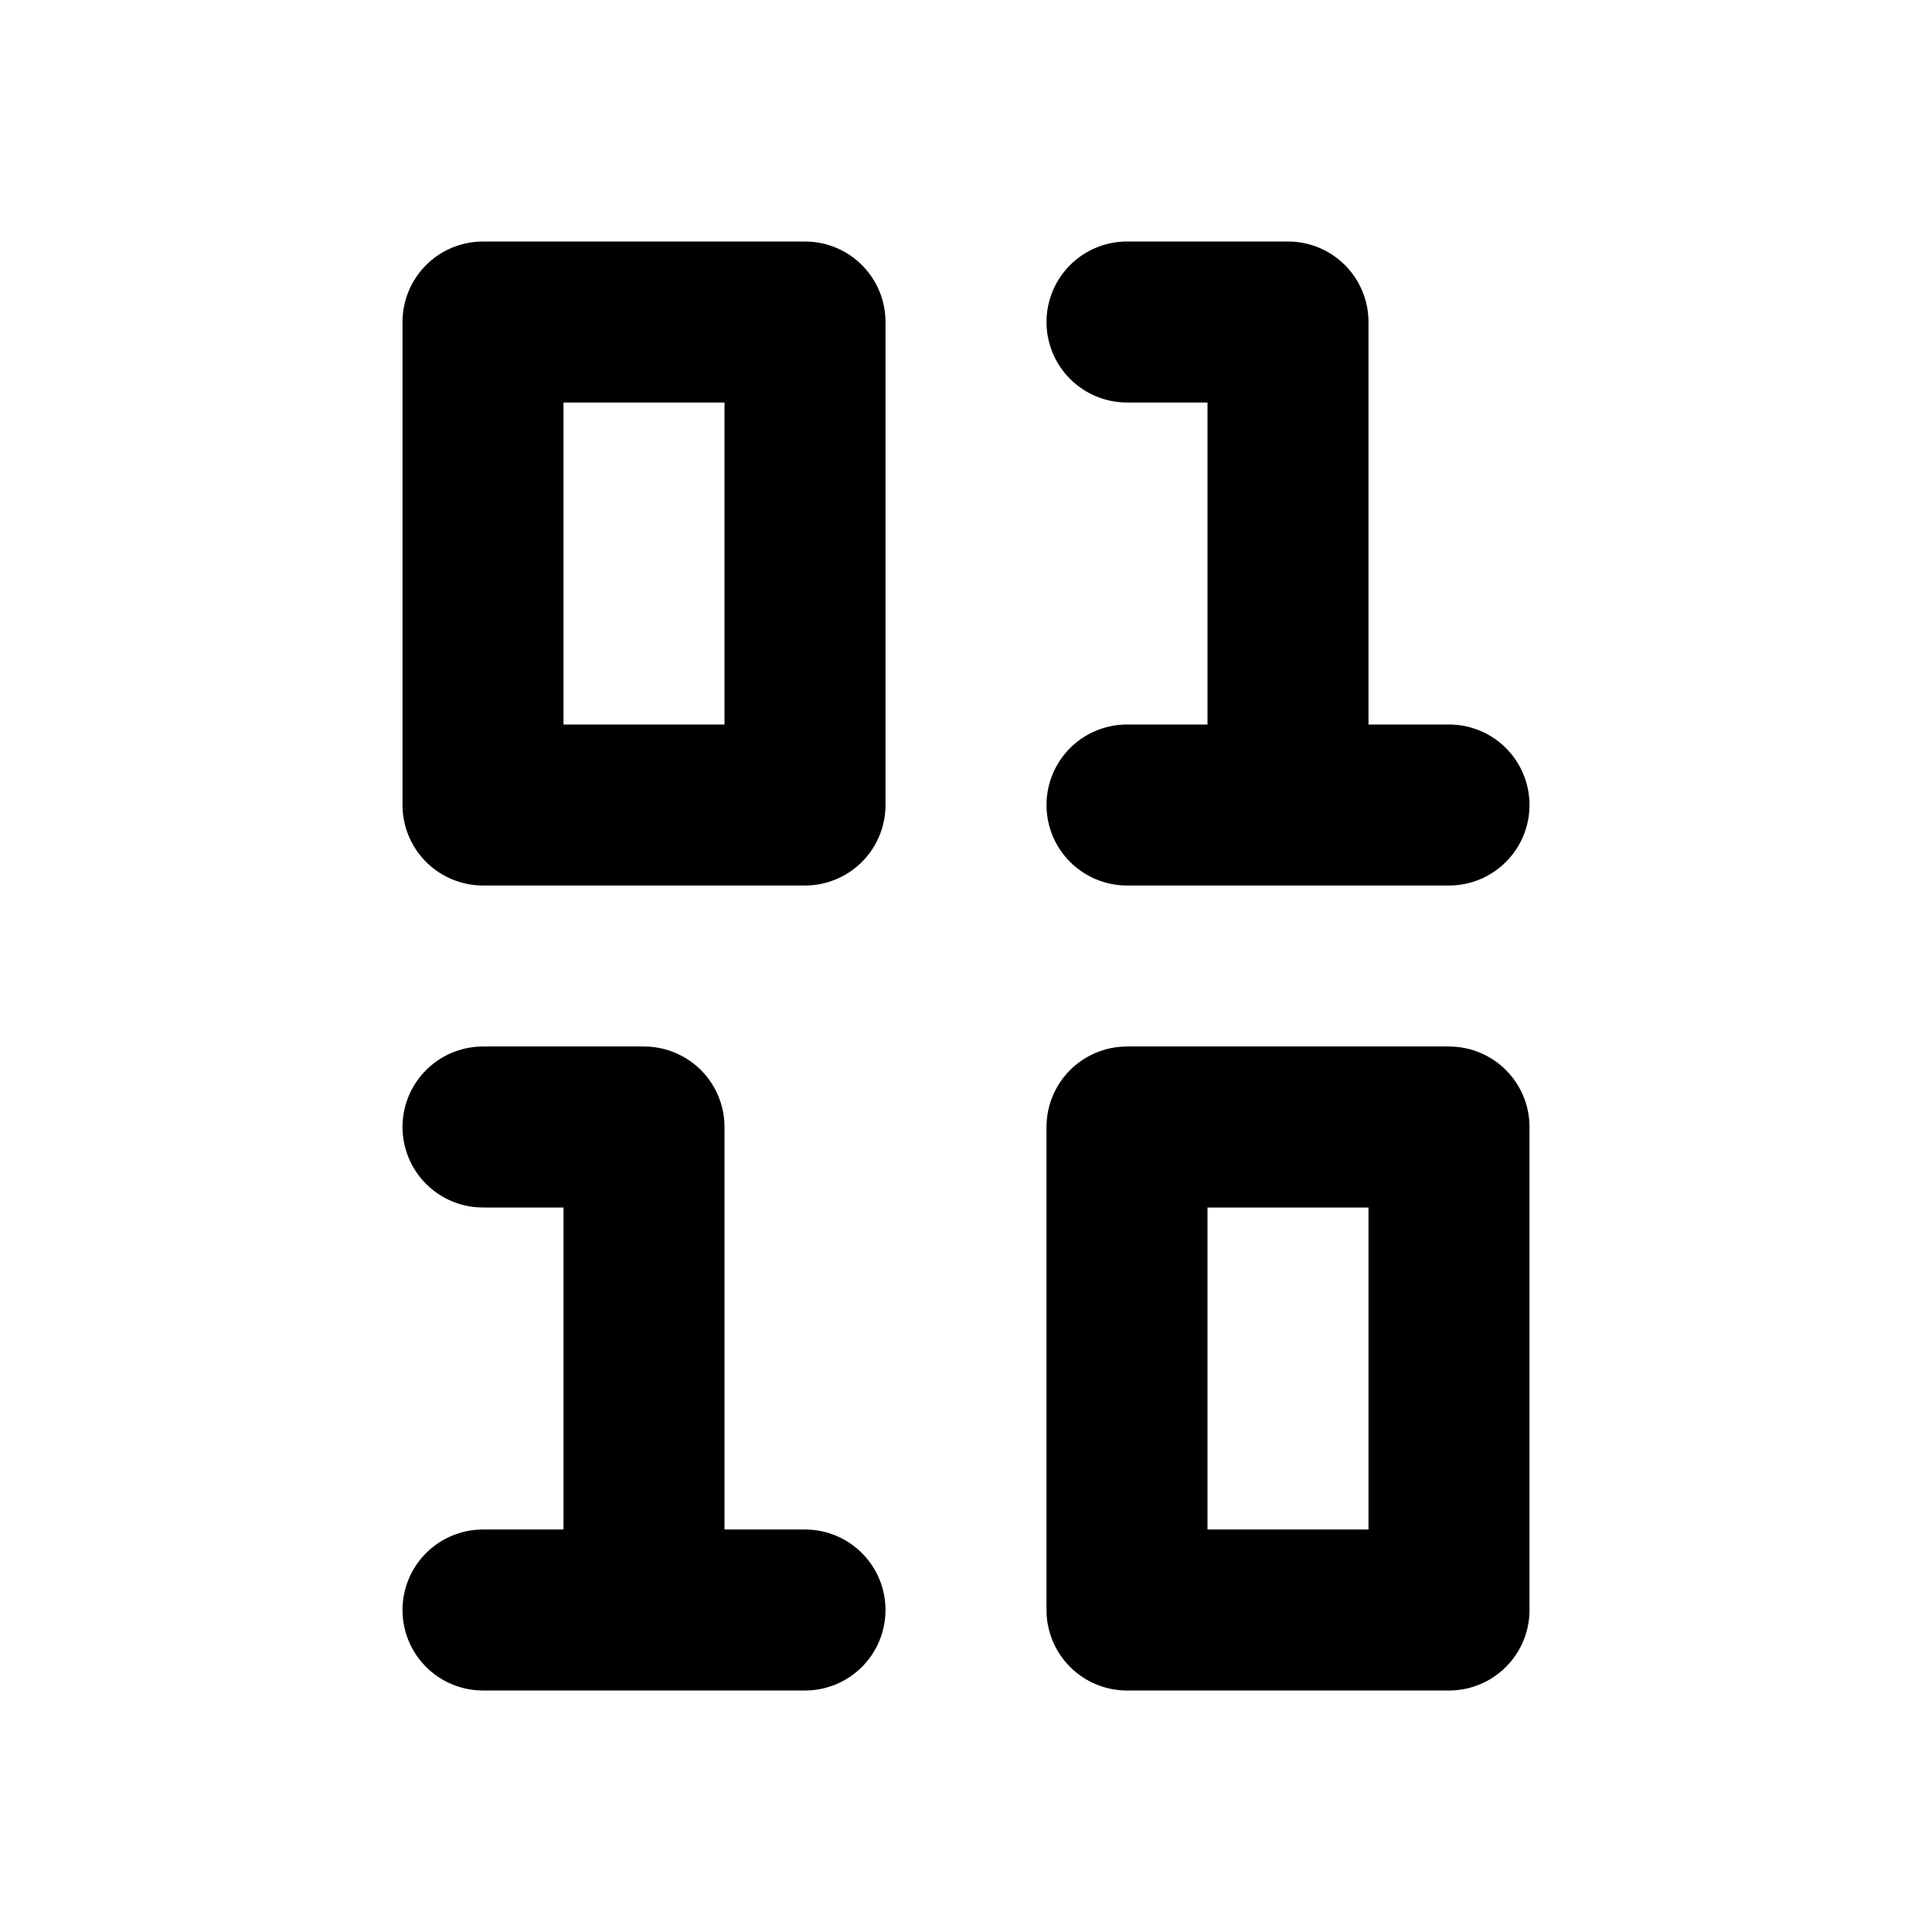
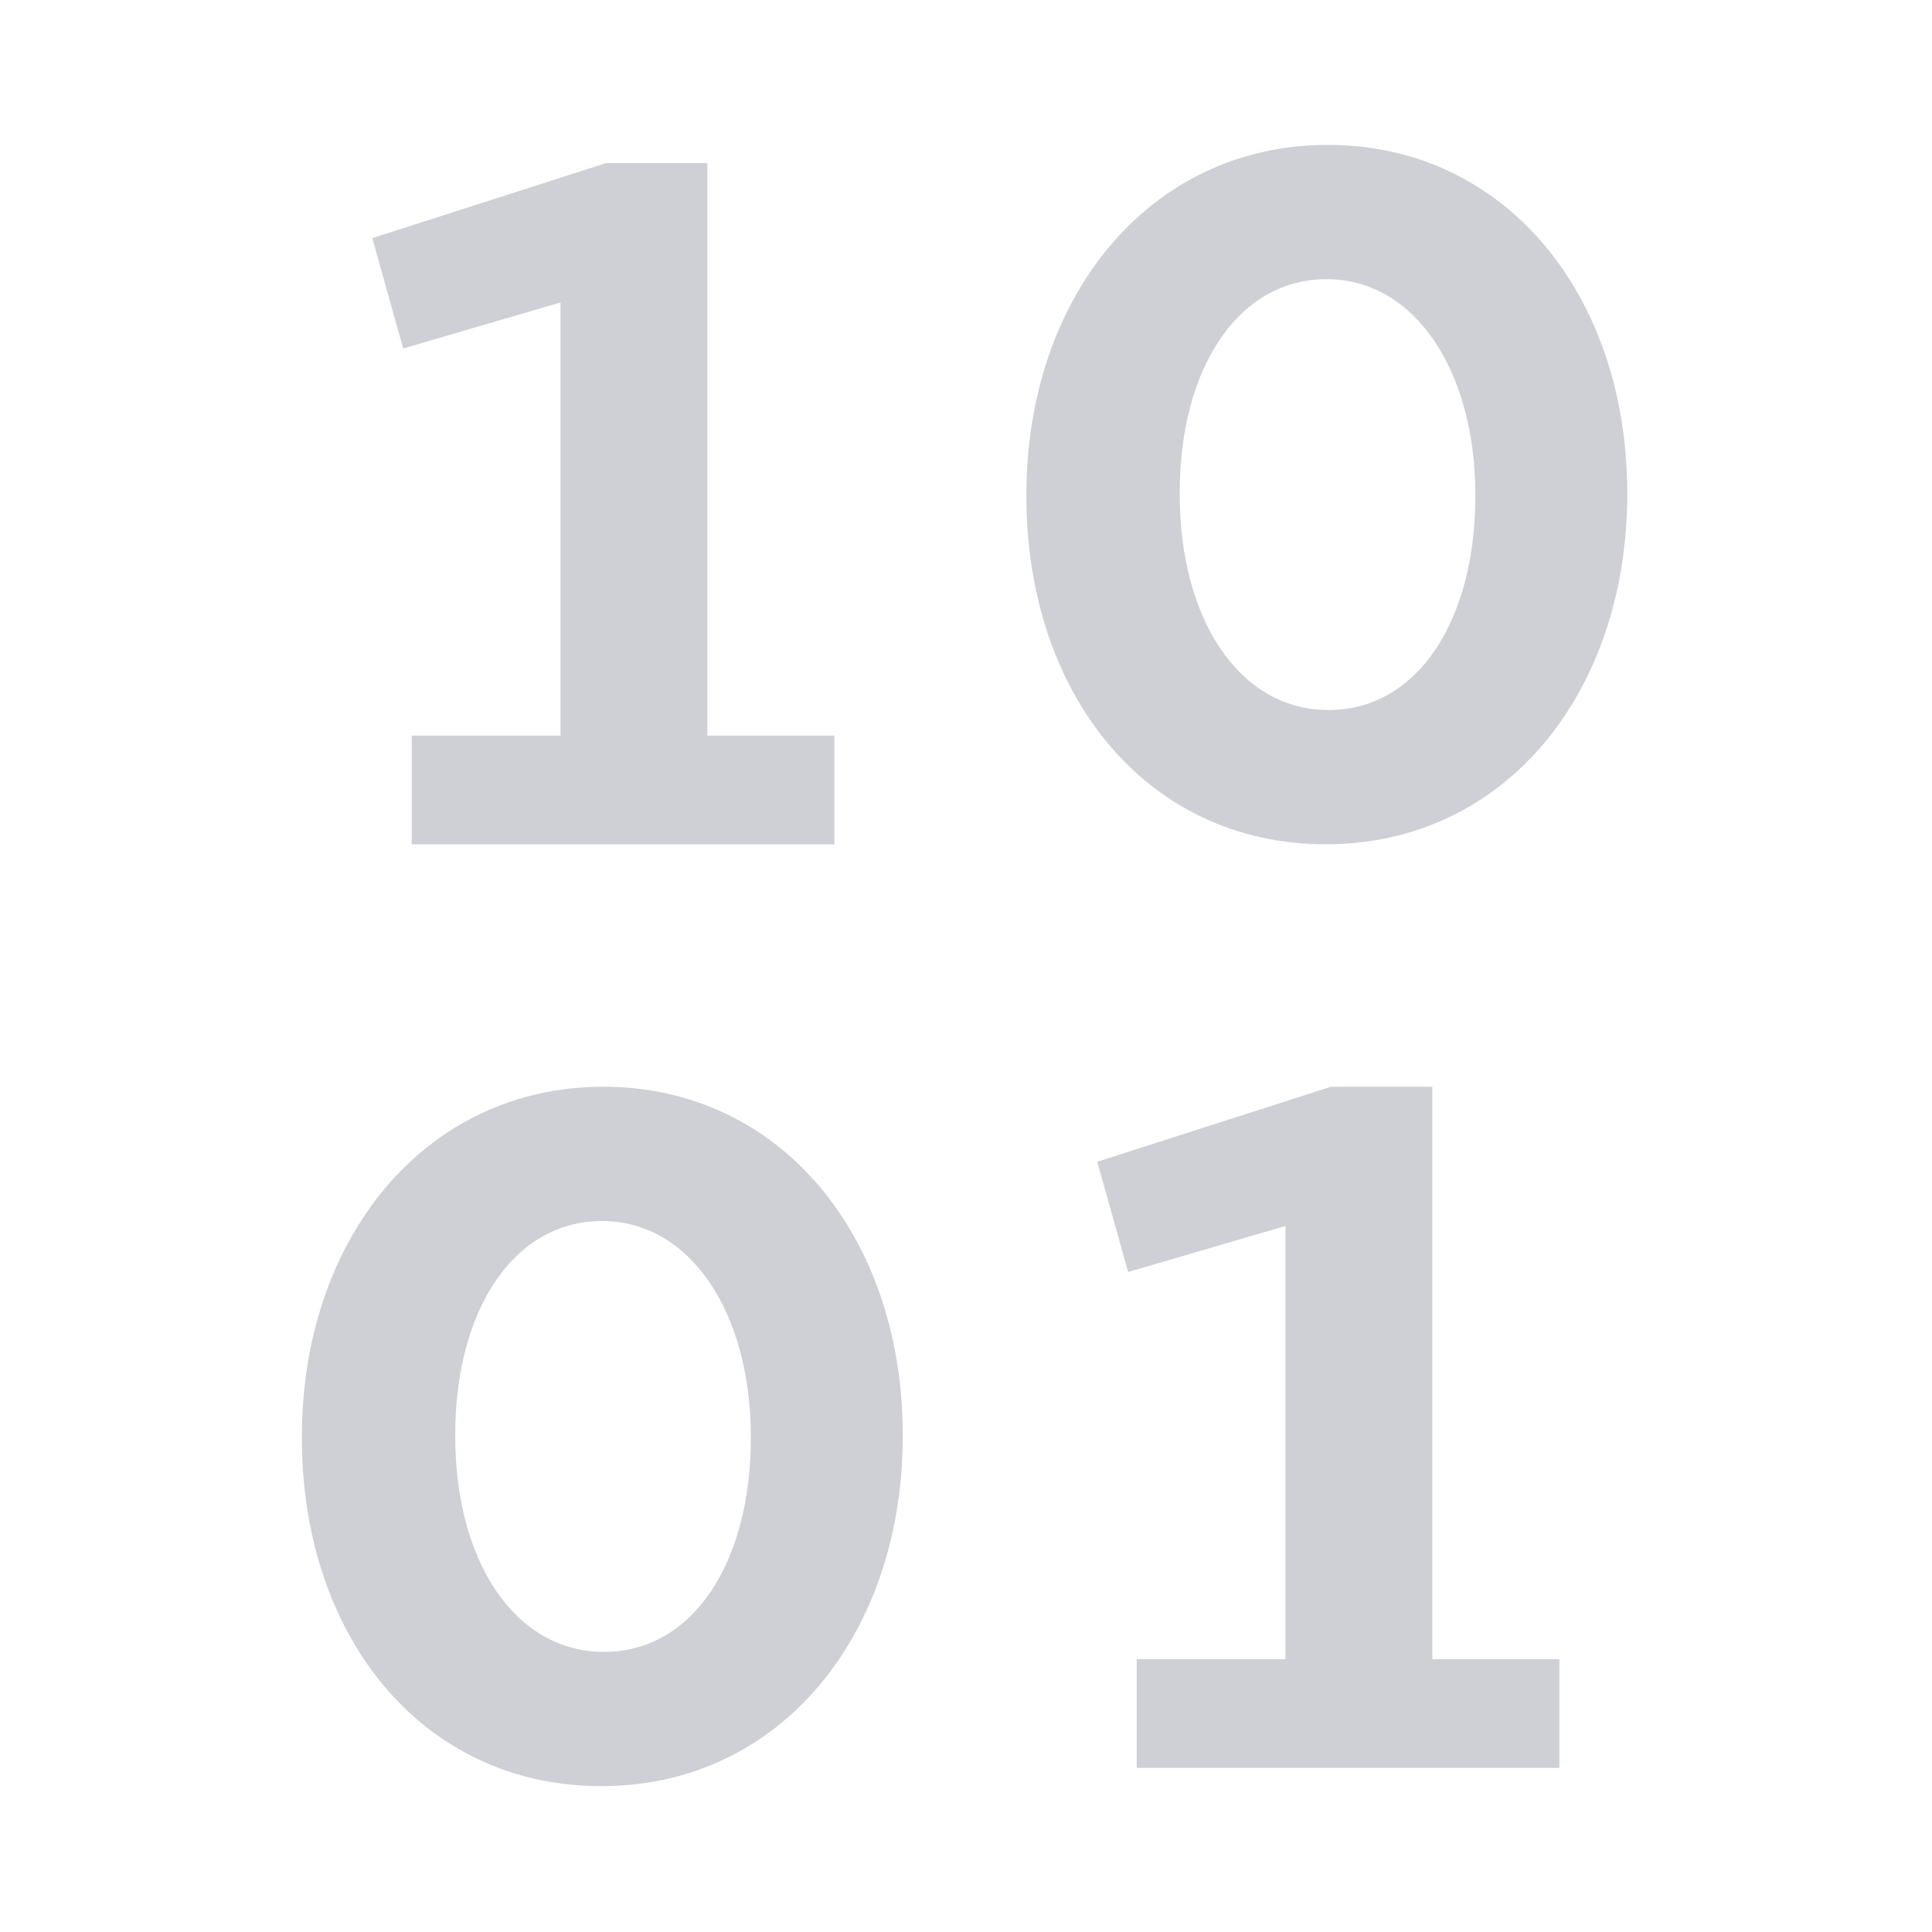
- <svg xmlns="http://www.w3.org/2000/svg" width="24" height="24" viewBox="0 0 24 24" fill="none" stroke="#000000" stroke-width="2" stroke-linecap="round" stroke-linejoin="round" class="binary">
-   <path d="M10 4H6v6h4V4z" />
-   <path d="M18 14h-4v6h4v-6z" />
-   <path d="M14 4h2v6m-2 0h4" />
-   <path d="M6 14h2v6m-2 0h4" />
+ <svg xmlns="http://www.w3.org/2000/svg" width="16" height="16" viewBox="0 0 16 16" fill="none">
+   <path fill-rule="evenodd" clip-rule="evenodd" d="M10.98 6.992C9.484 6.992 8.5 5.736 8.5 4.112V4.096C8.5 2.472 9.508 1.2 10.996 1.2C12.476 1.2 13.476 2.456 13.476 4.08V4.096C13.476 5.72 12.476 6.992 10.98 6.992ZM11.002 5.88C11.746 5.88 12.218 5.128 12.218 4.112V4.096C12.218 3.08 11.722 2.312 10.986 2.312C10.25 2.312 9.77 3.056 9.77 4.08V4.096C9.77 5.12 10.258 5.88 11.002 5.88Z" fill="#CED0D6" />
+   <path fill-rule="evenodd" clip-rule="evenodd" d="M4.98 14.792C3.484 14.792 2.5 13.536 2.5 11.912V11.896C2.5 10.272 3.508 9 4.996 9C6.476 9 7.476 10.256 7.476 11.88V11.896C7.476 13.52 6.476 14.792 4.98 14.792ZM5.002 13.68C5.746 13.68 6.218 12.928 6.218 11.912V11.896C6.218 10.88 5.722 10.112 4.986 10.112C4.25 10.112 3.77 10.856 3.77 11.88V11.896C3.77 12.92 4.258 13.68 5.002 13.68Z" fill="#CED0D6" />
+   <path d="M6.91 6.092H5.858V1.351H5.018L3.083 1.972L3.339 2.886L4.642 2.505V6.092H3.41V6.992H6.91V6.092Z" fill="#CED0D6" />
+   <path d="M11.862 13.741H12.914V14.641H9.414V13.741H10.646V10.153L9.343 10.534L9.087 9.621L11.022 9H11.862V13.741Z" fill="#CED0D6" />
</svg>
